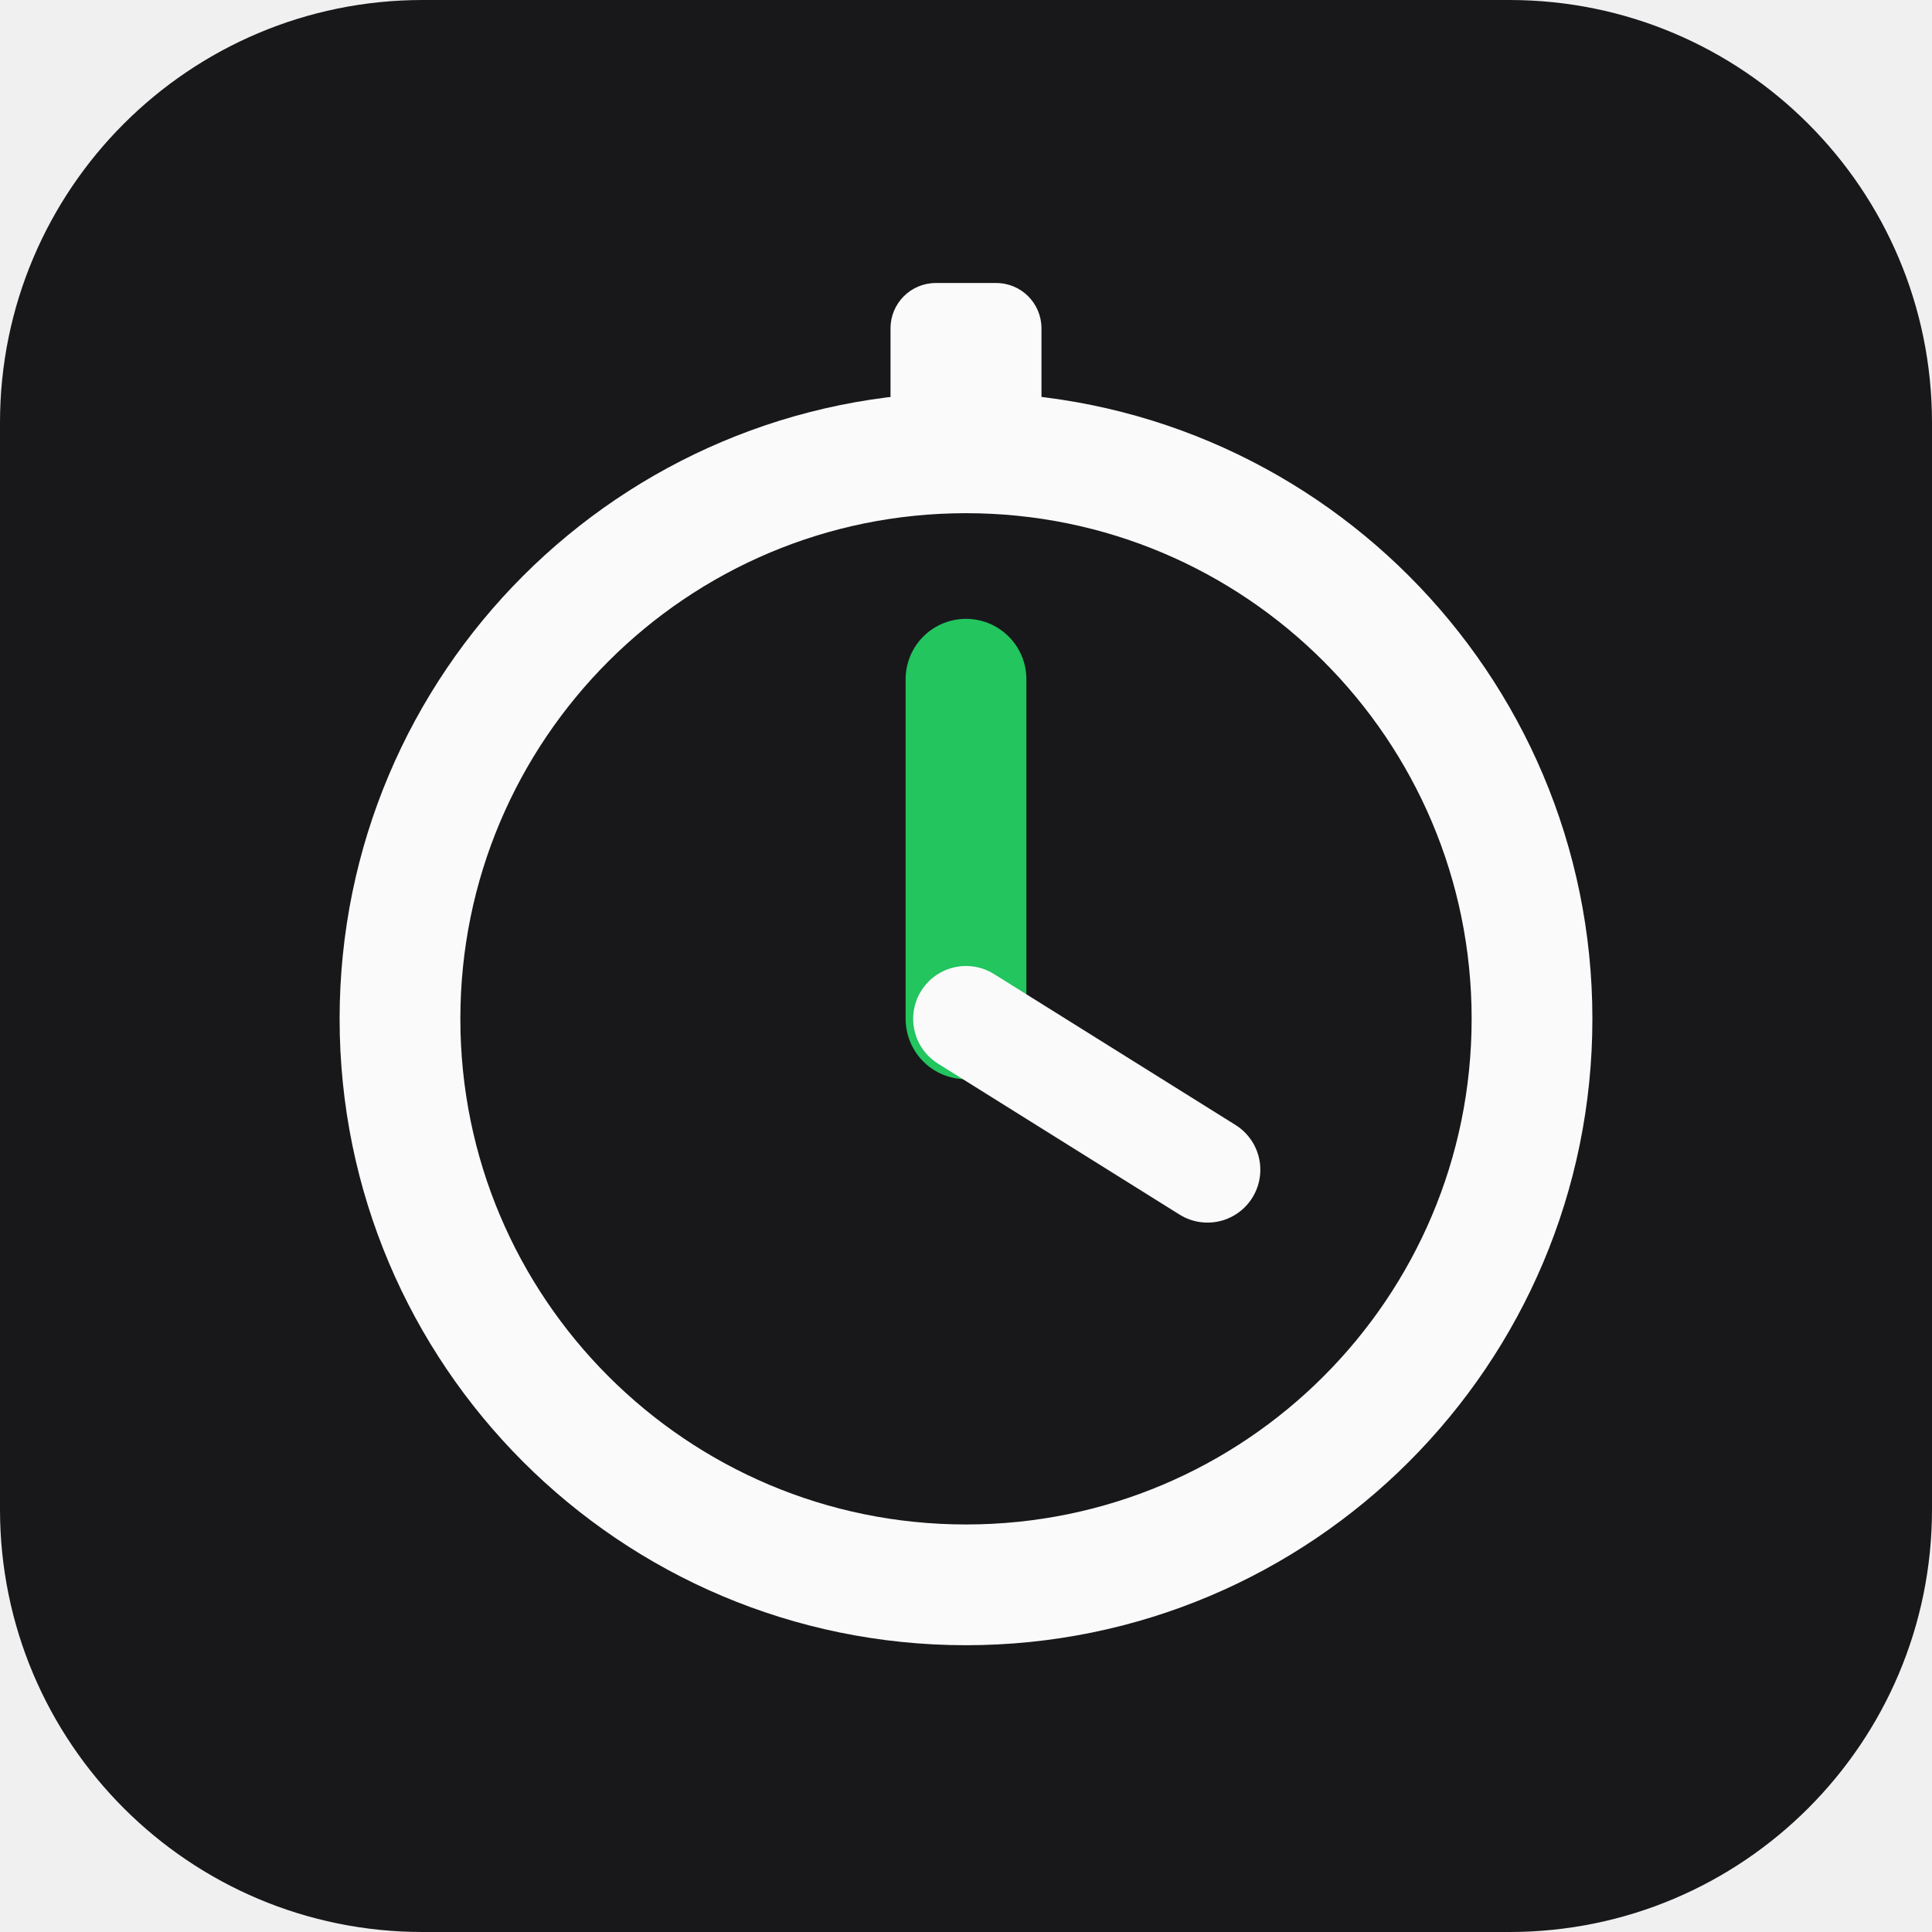
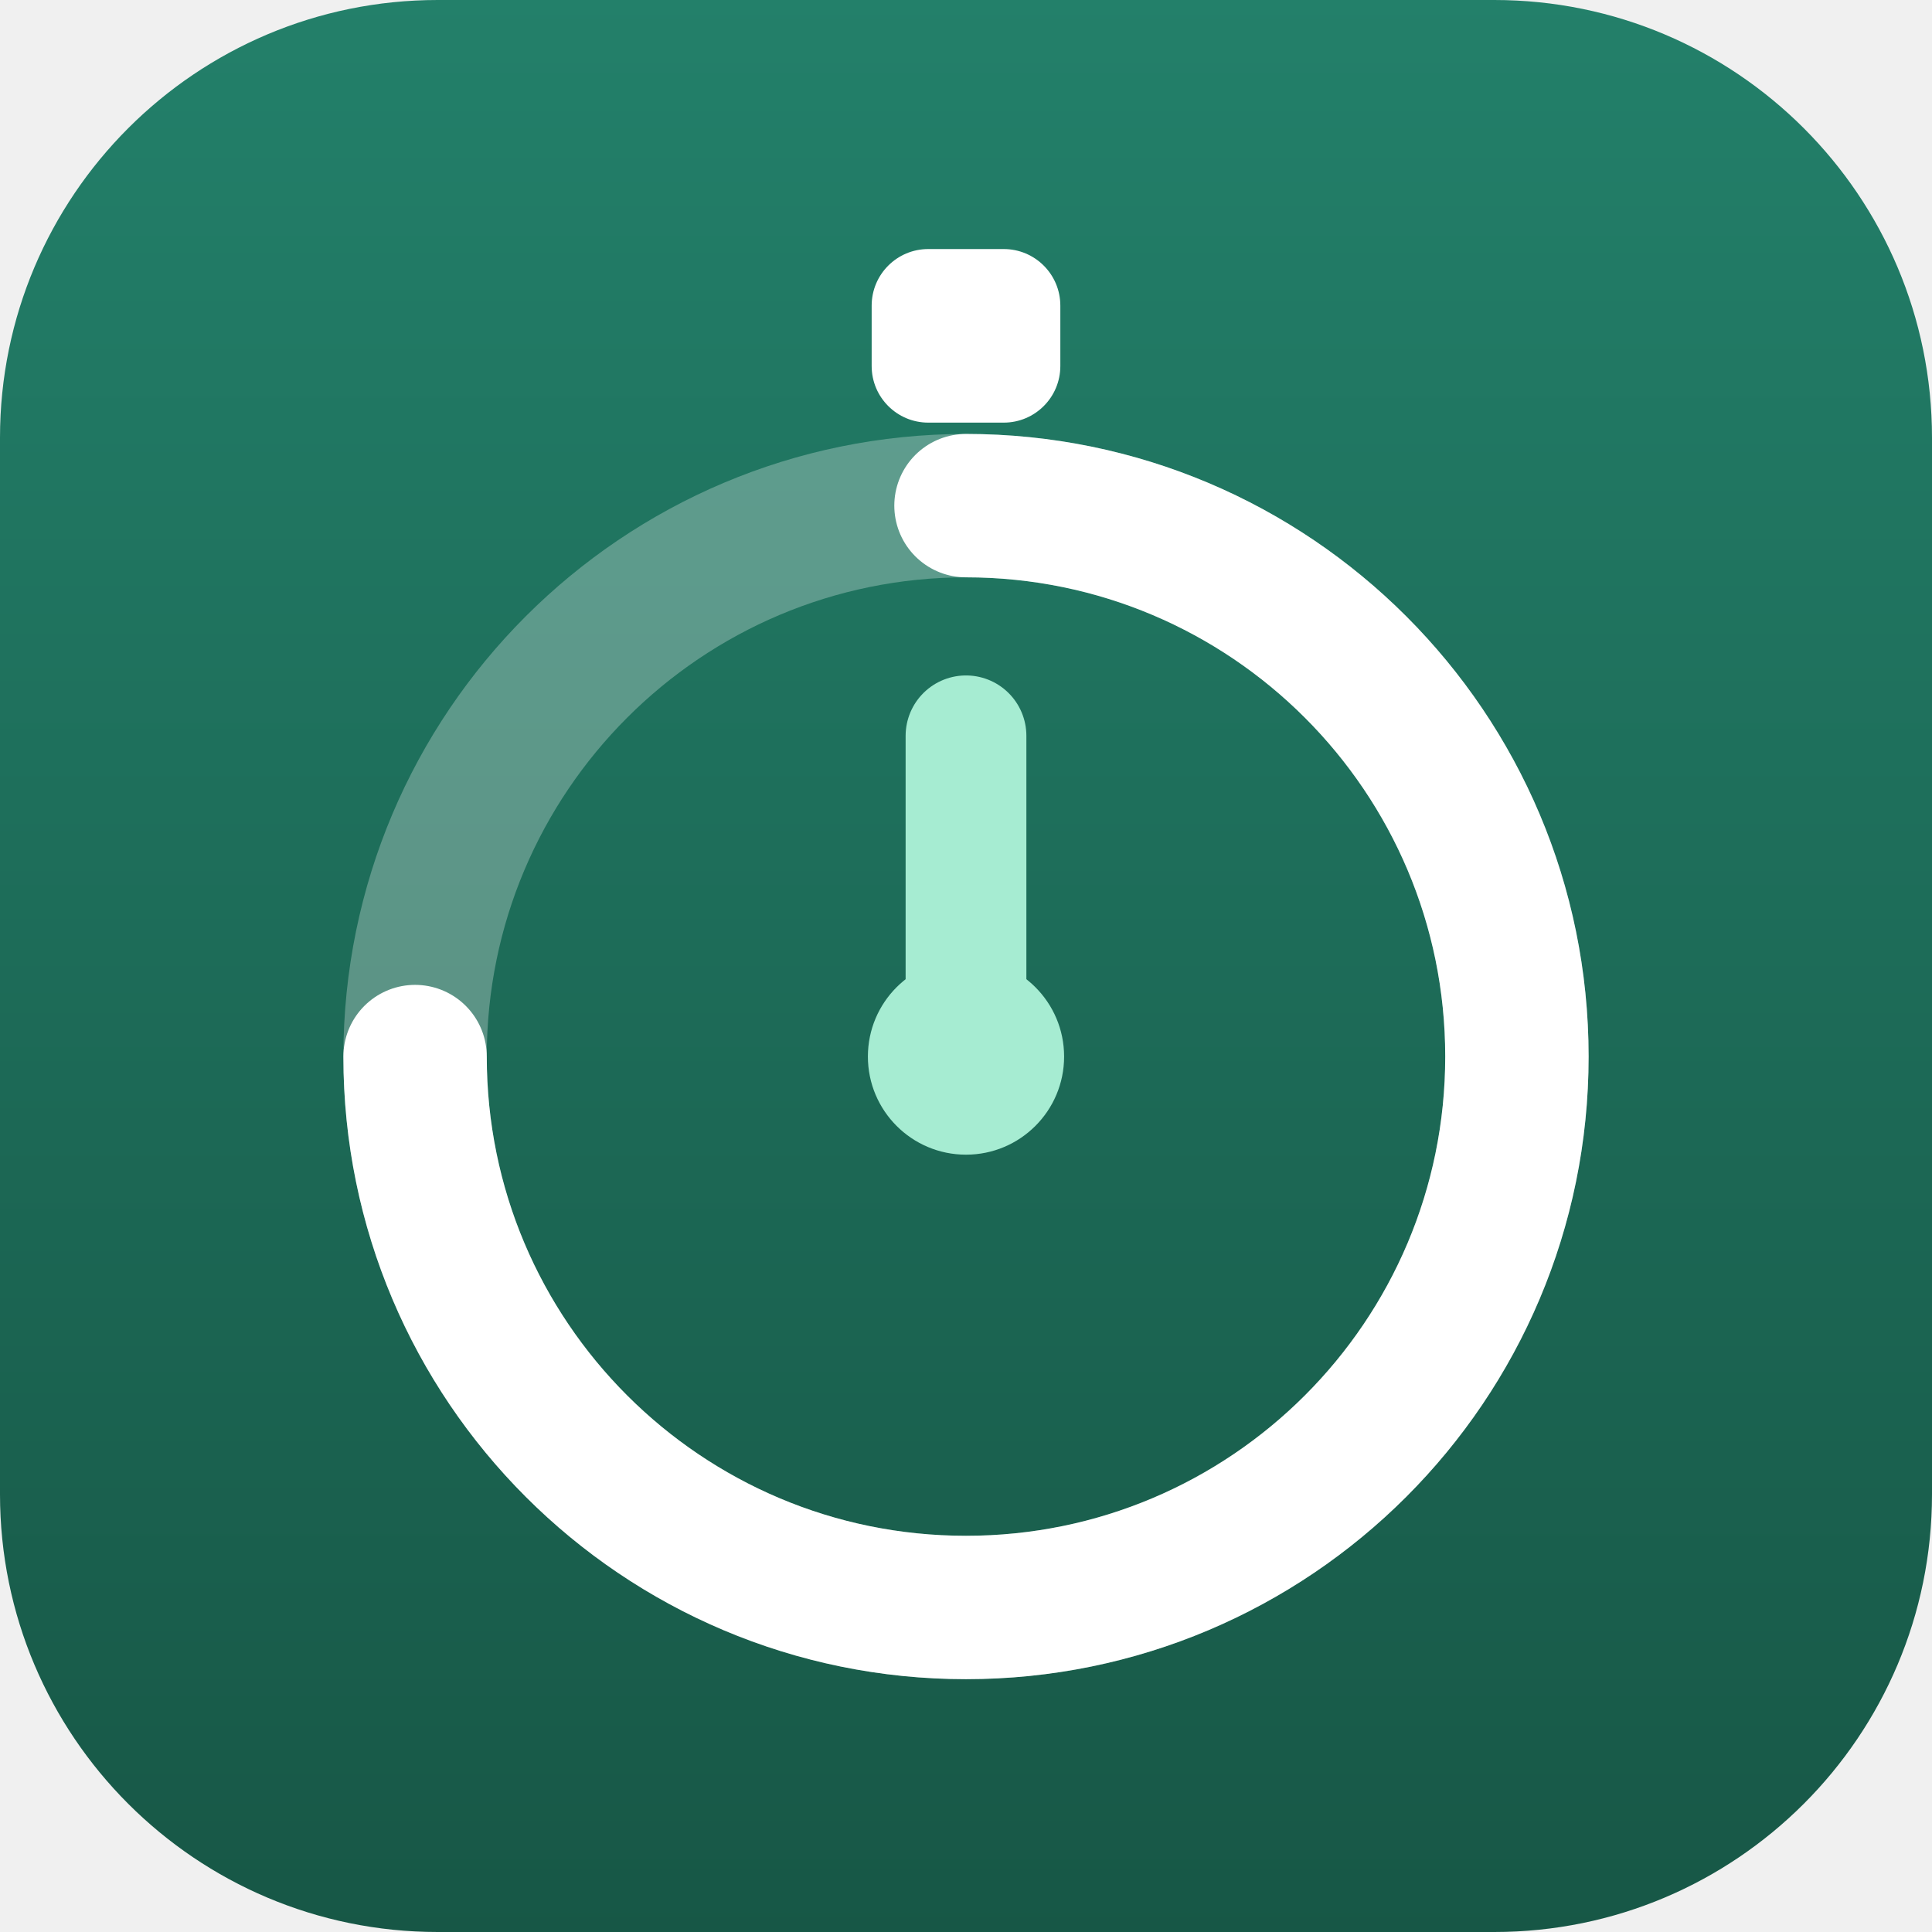
<svg xmlns="http://www.w3.org/2000/svg" viewBox="0 0 1024 1024">
-   <rect width="1024" height="1024" rx="224" fill="#18181b" />
-   <circle cx="512" cy="540" r="300" fill="none" stroke="#fafafa" stroke-width="64" />
-   <rect x="472" y="150" width="80" height="110" rx="24" fill="#fafafa" />
-   <path d="M512 540 L512 360" stroke="#22c55e" stroke-width="64" stroke-linecap="round" />
-   <path d="M512 540 L640 620" stroke="#fafafa" stroke-width="56" stroke-linecap="round" />
+   <defs>
+     <linearGradient id="bg" x1="0" y1="0" x2="0" y2="1">
+       <stop offset="0" stop-color="#23806a" />
+       <stop offset="1" stop-color="#175746" />
+     </linearGradient>
+   </defs>
+   <rect width="1024" height="1024" rx="232" fill="url(#bg)" />
+   <rect x="462" y="132" width="100" height="92" rx="30" fill="#ffffff" />
+   <circle cx="512" cy="560" r="292" fill="none" stroke="#ffffff" stroke-opacity="0.28" stroke-width="76" />
+   <path d="M512 268 A292 292 0 1 1 220 560" fill="none" stroke="#ffffff" stroke-width="76" stroke-linecap="round" />
+   <path d="M512 560 L512 390" stroke="#a6ecd2" stroke-width="64" stroke-linecap="round" />
+   <circle cx="512" cy="560" r="52" fill="#a6ecd2" />
</svg>
